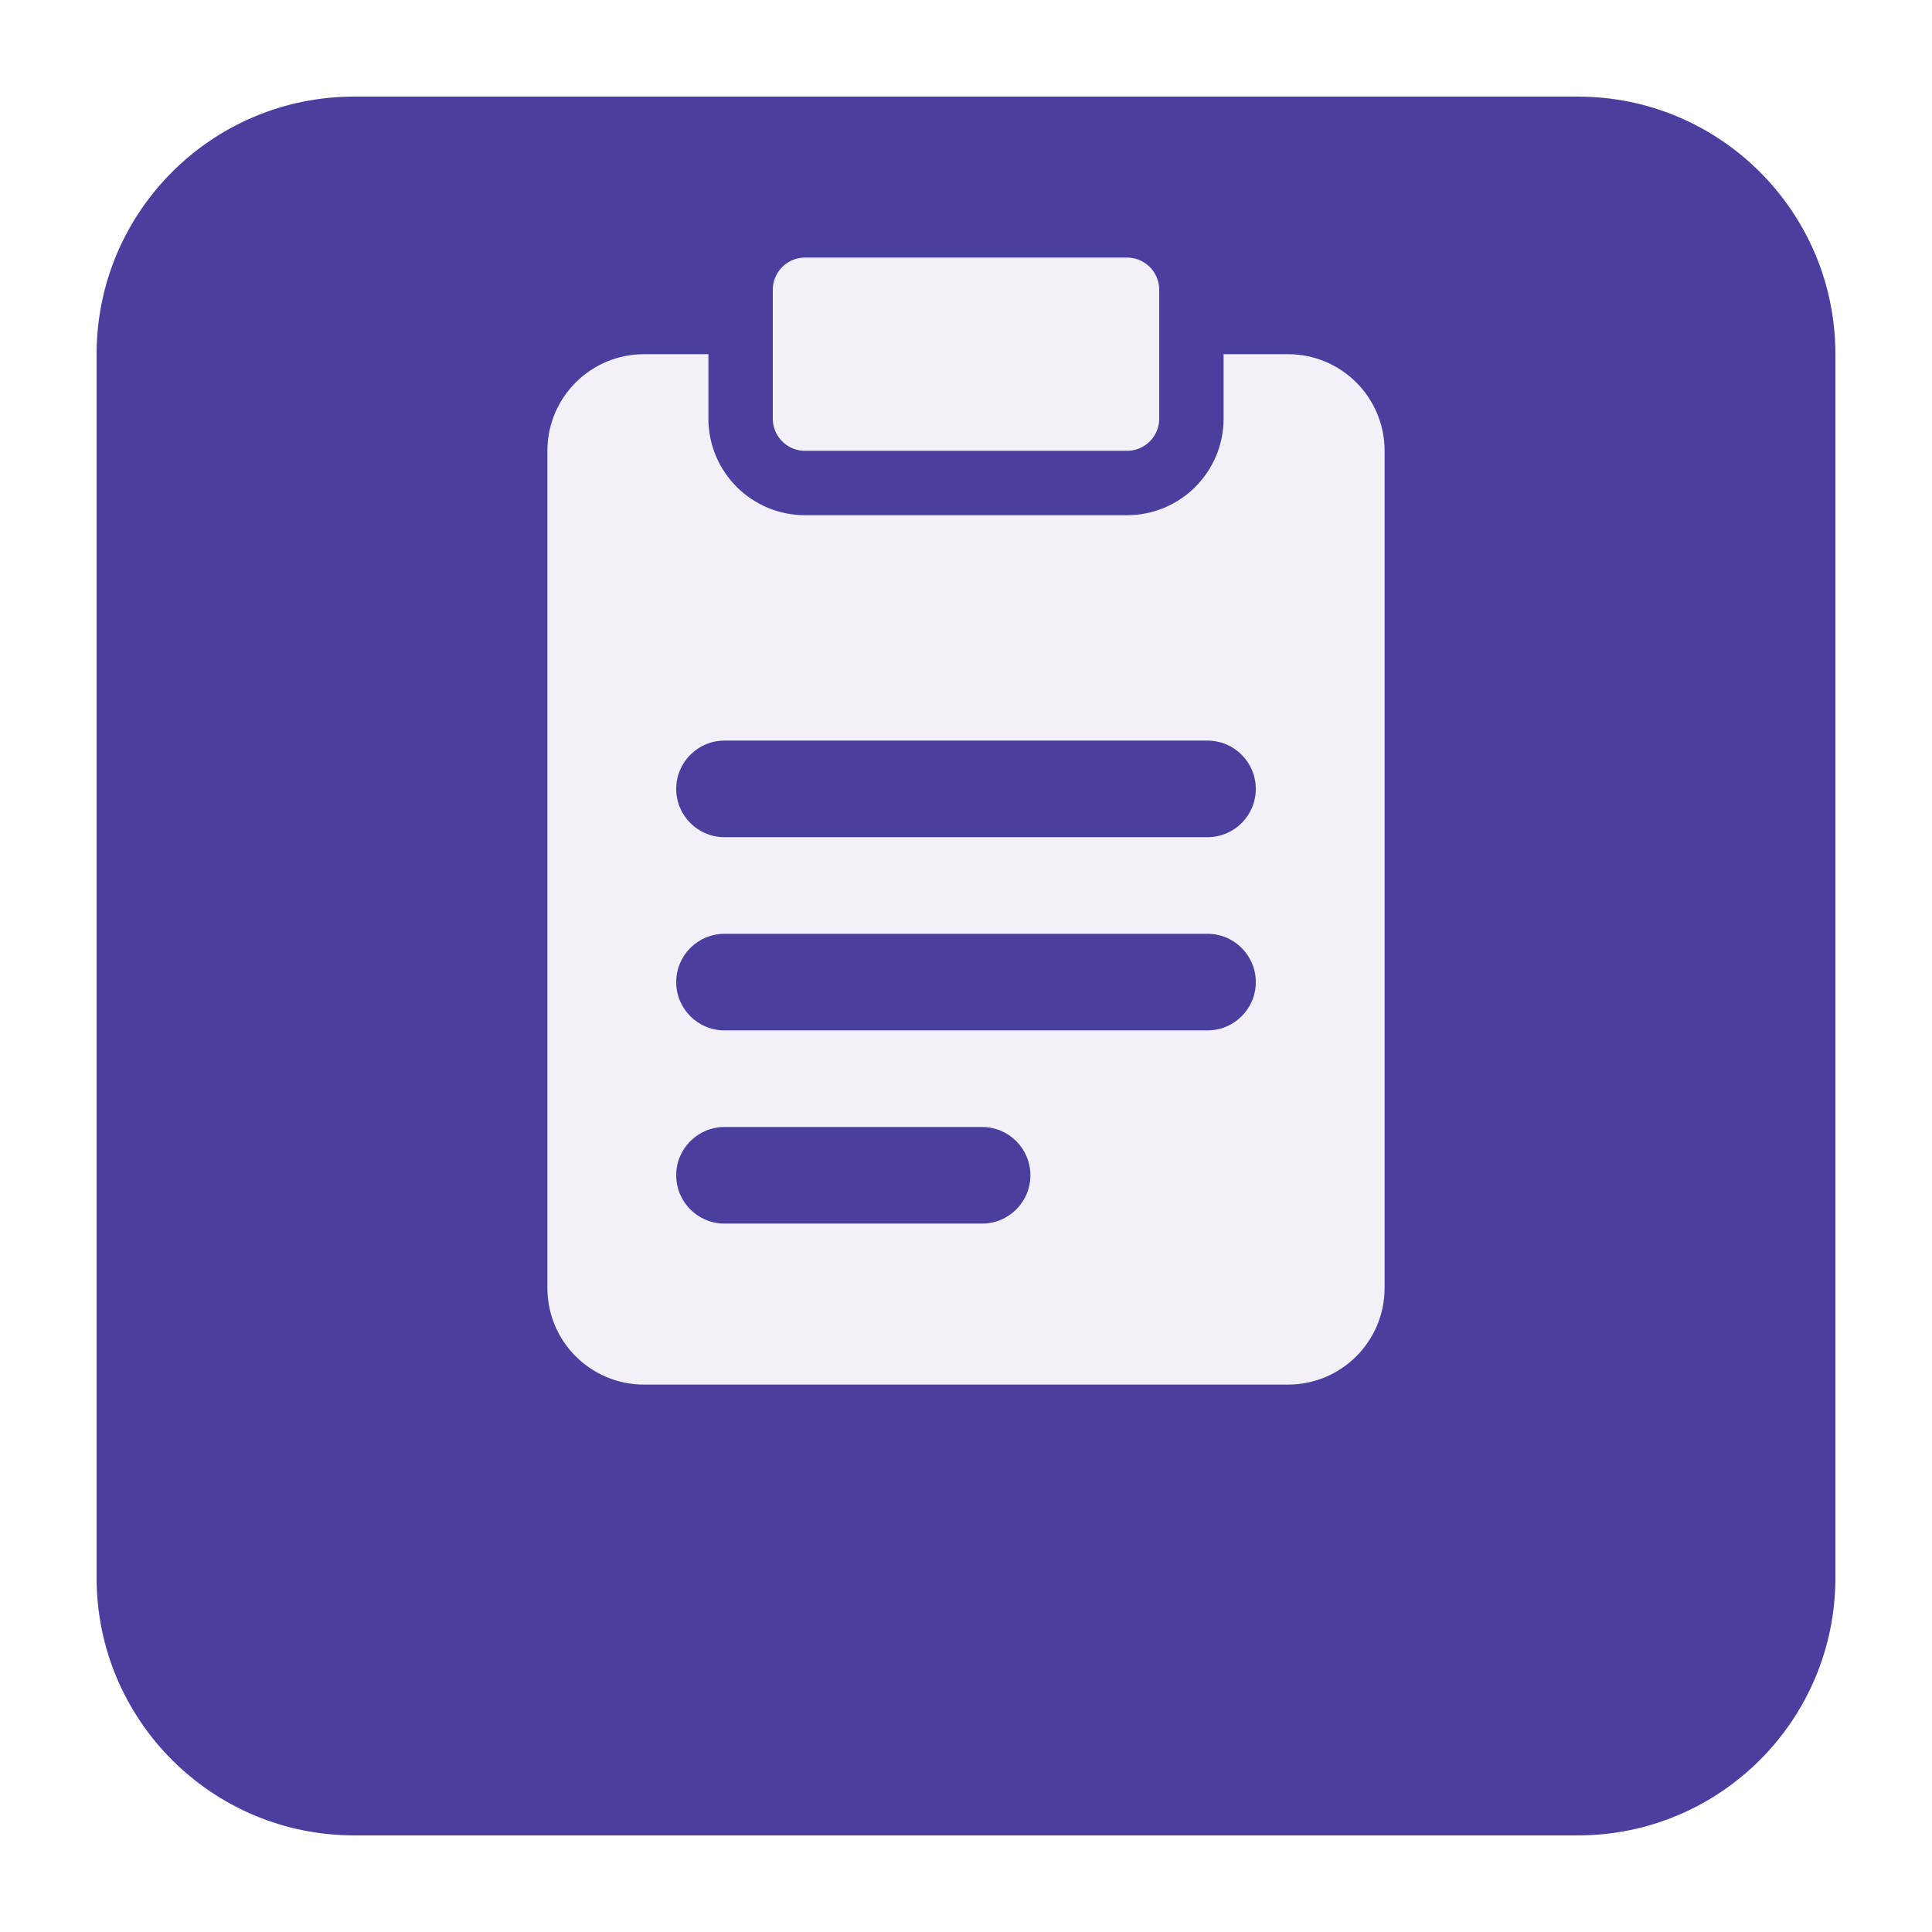
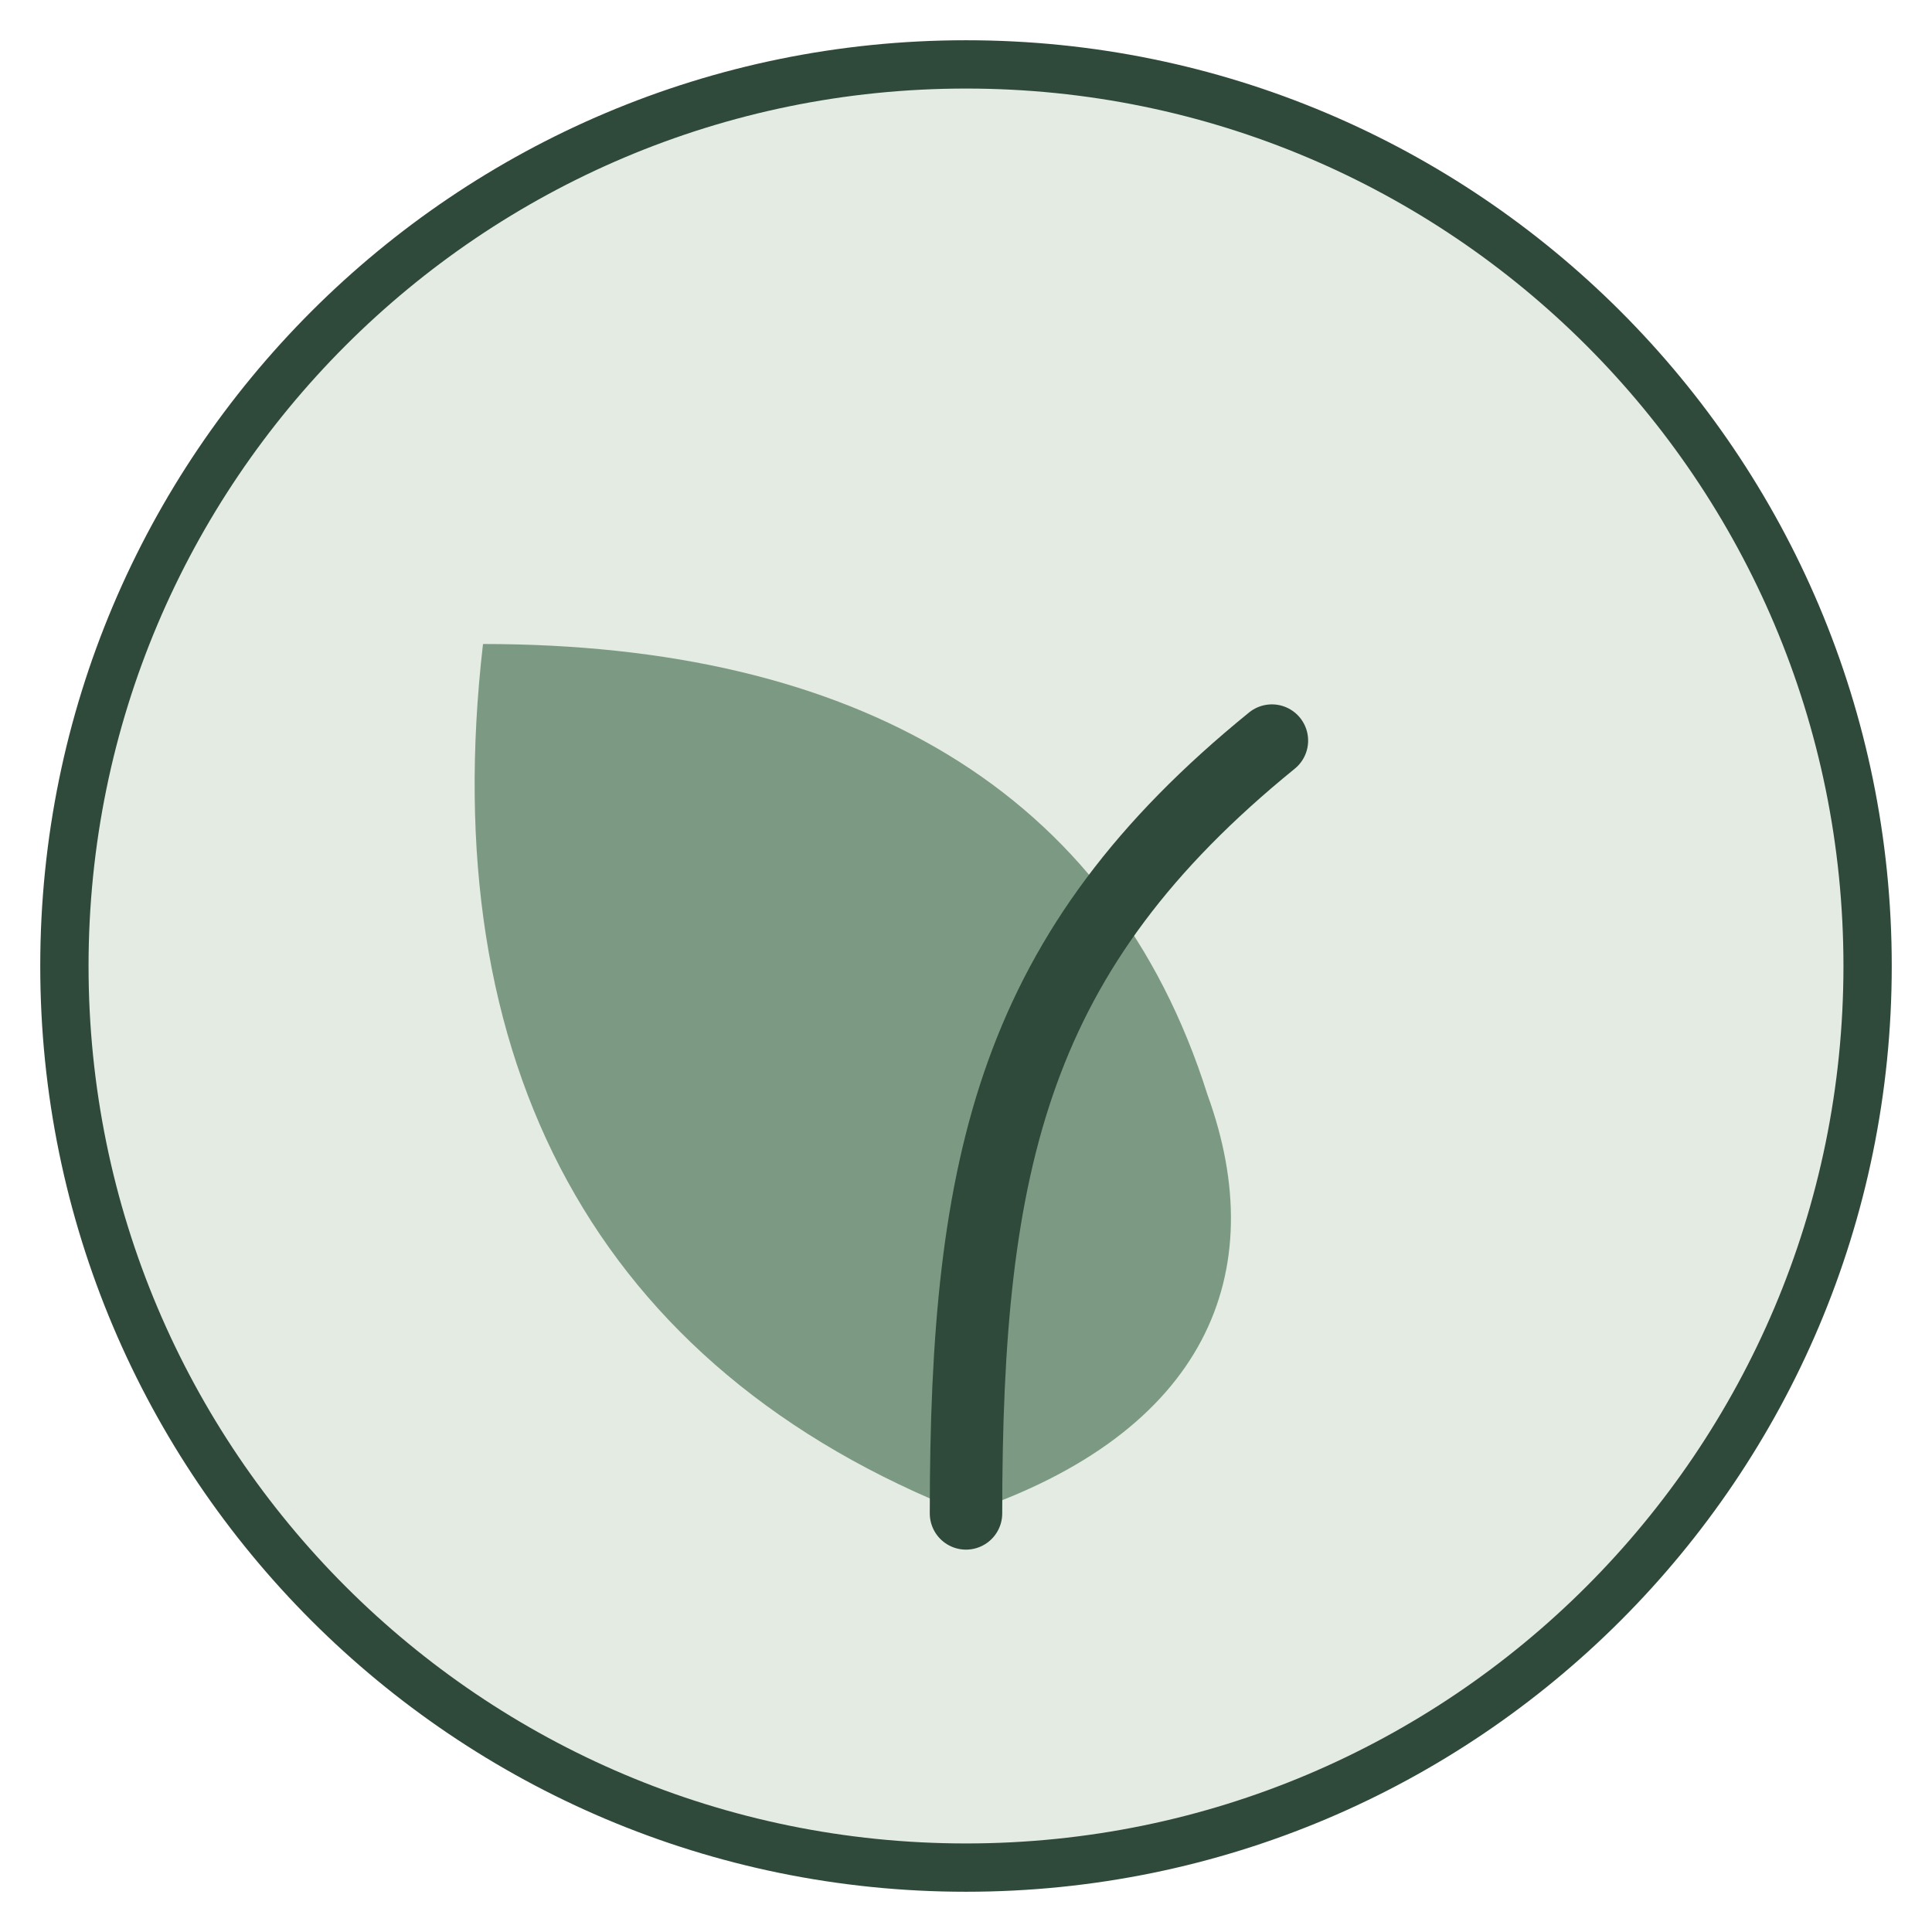
<svg xmlns="http://www.w3.org/2000/svg" viewBox="0 0 120 120">
-   <rect x="6" y="6" width="108" height="108" rx="16" fill="#4A3F9E" />
-   <rect x="34" y="22" width="52" height="64" rx="6" fill="#F3F1F7" />
-   <rect x="46" y="14" width="28" height="16" rx="4" fill="#F3F1F7" stroke="#4A3F9E" stroke-width="4" />
-   <rect x="42" y="46" width="36" height="6" rx="3" fill="#4A3F9E" />
-   <rect x="42" y="58" width="36" height="6" rx="3" fill="#4A3F9E" />
-   <rect x="42" y="70" width="22" height="6" rx="3" fill="#4A3F9E" />
+   <circle cx="60" cy="60" r="56" fill="#E4EBE2" />
+   <path d="M60 94C37 85 27 66 30 40c23 0 39 9 45 28 4 11 0 21-15 26z" fill="#7C9A83" />
+   <path d="M60 94c0-22 3-35 19-48" stroke="#2F4A3A" stroke-width="4.5" fill="none" stroke-linecap="round" />
+   <circle cx="60" cy="60" r="56" fill="none" stroke="#2F4A3A" stroke-width="3" />
</svg>
